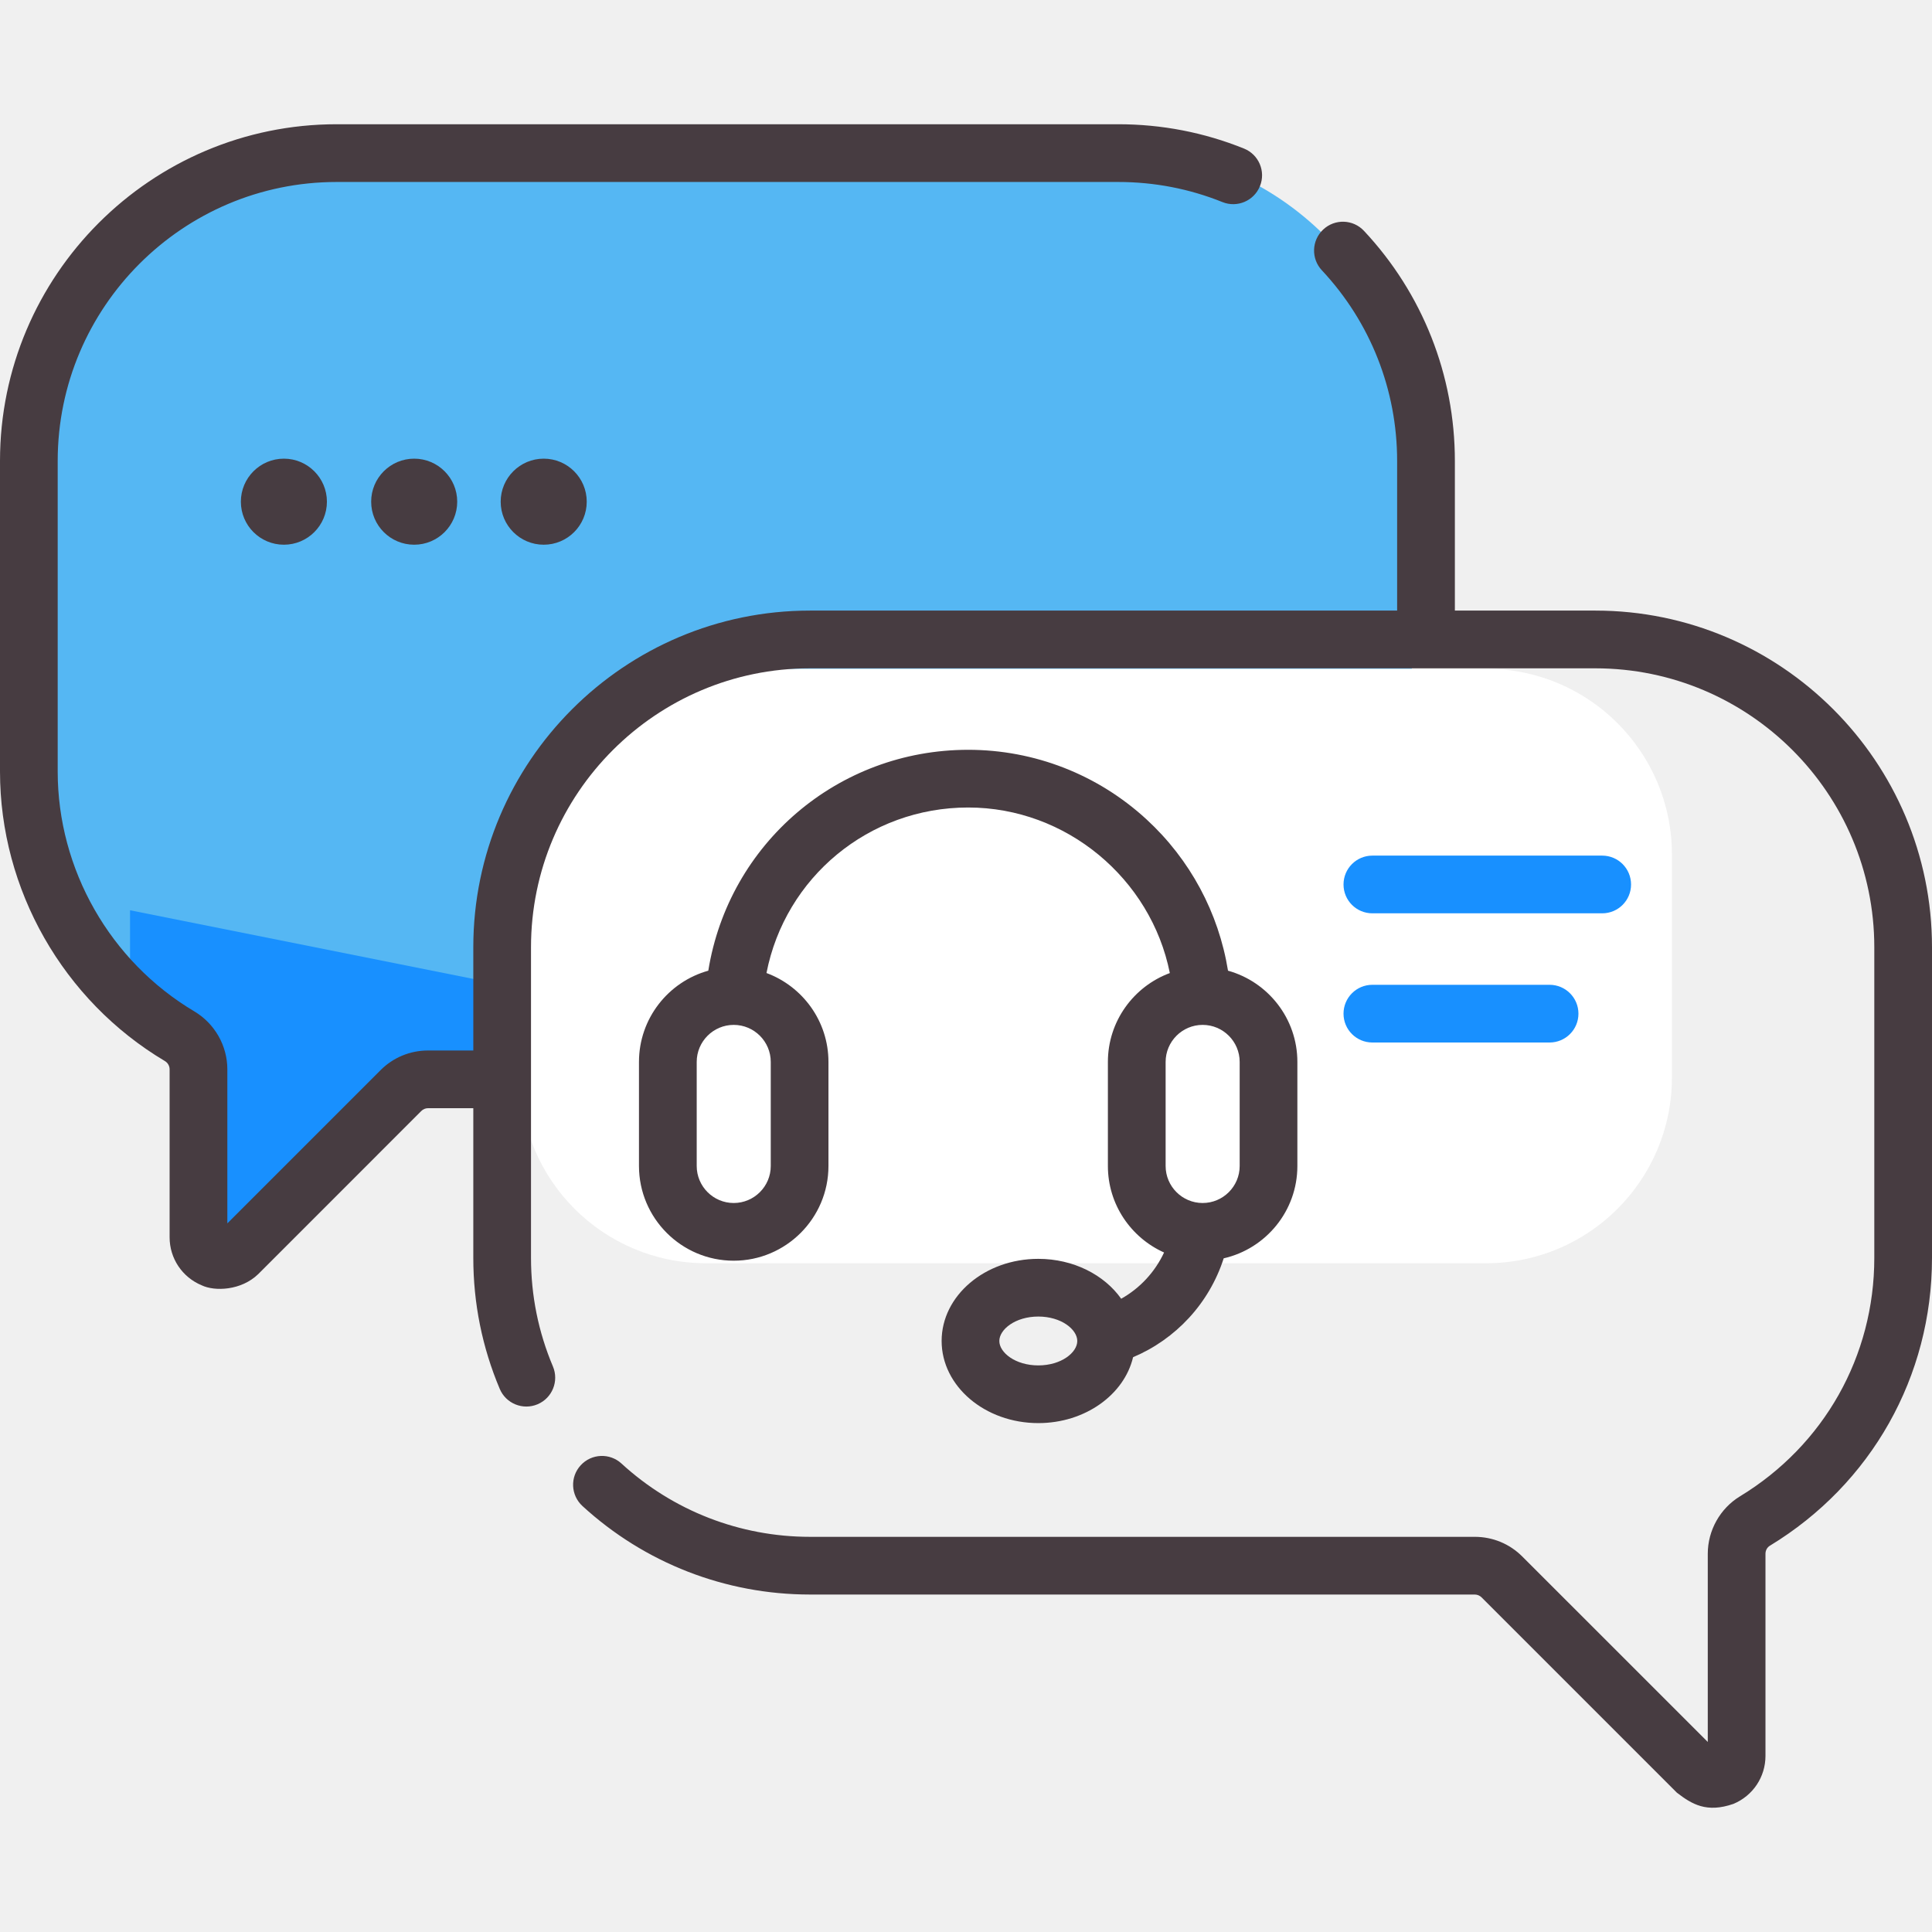
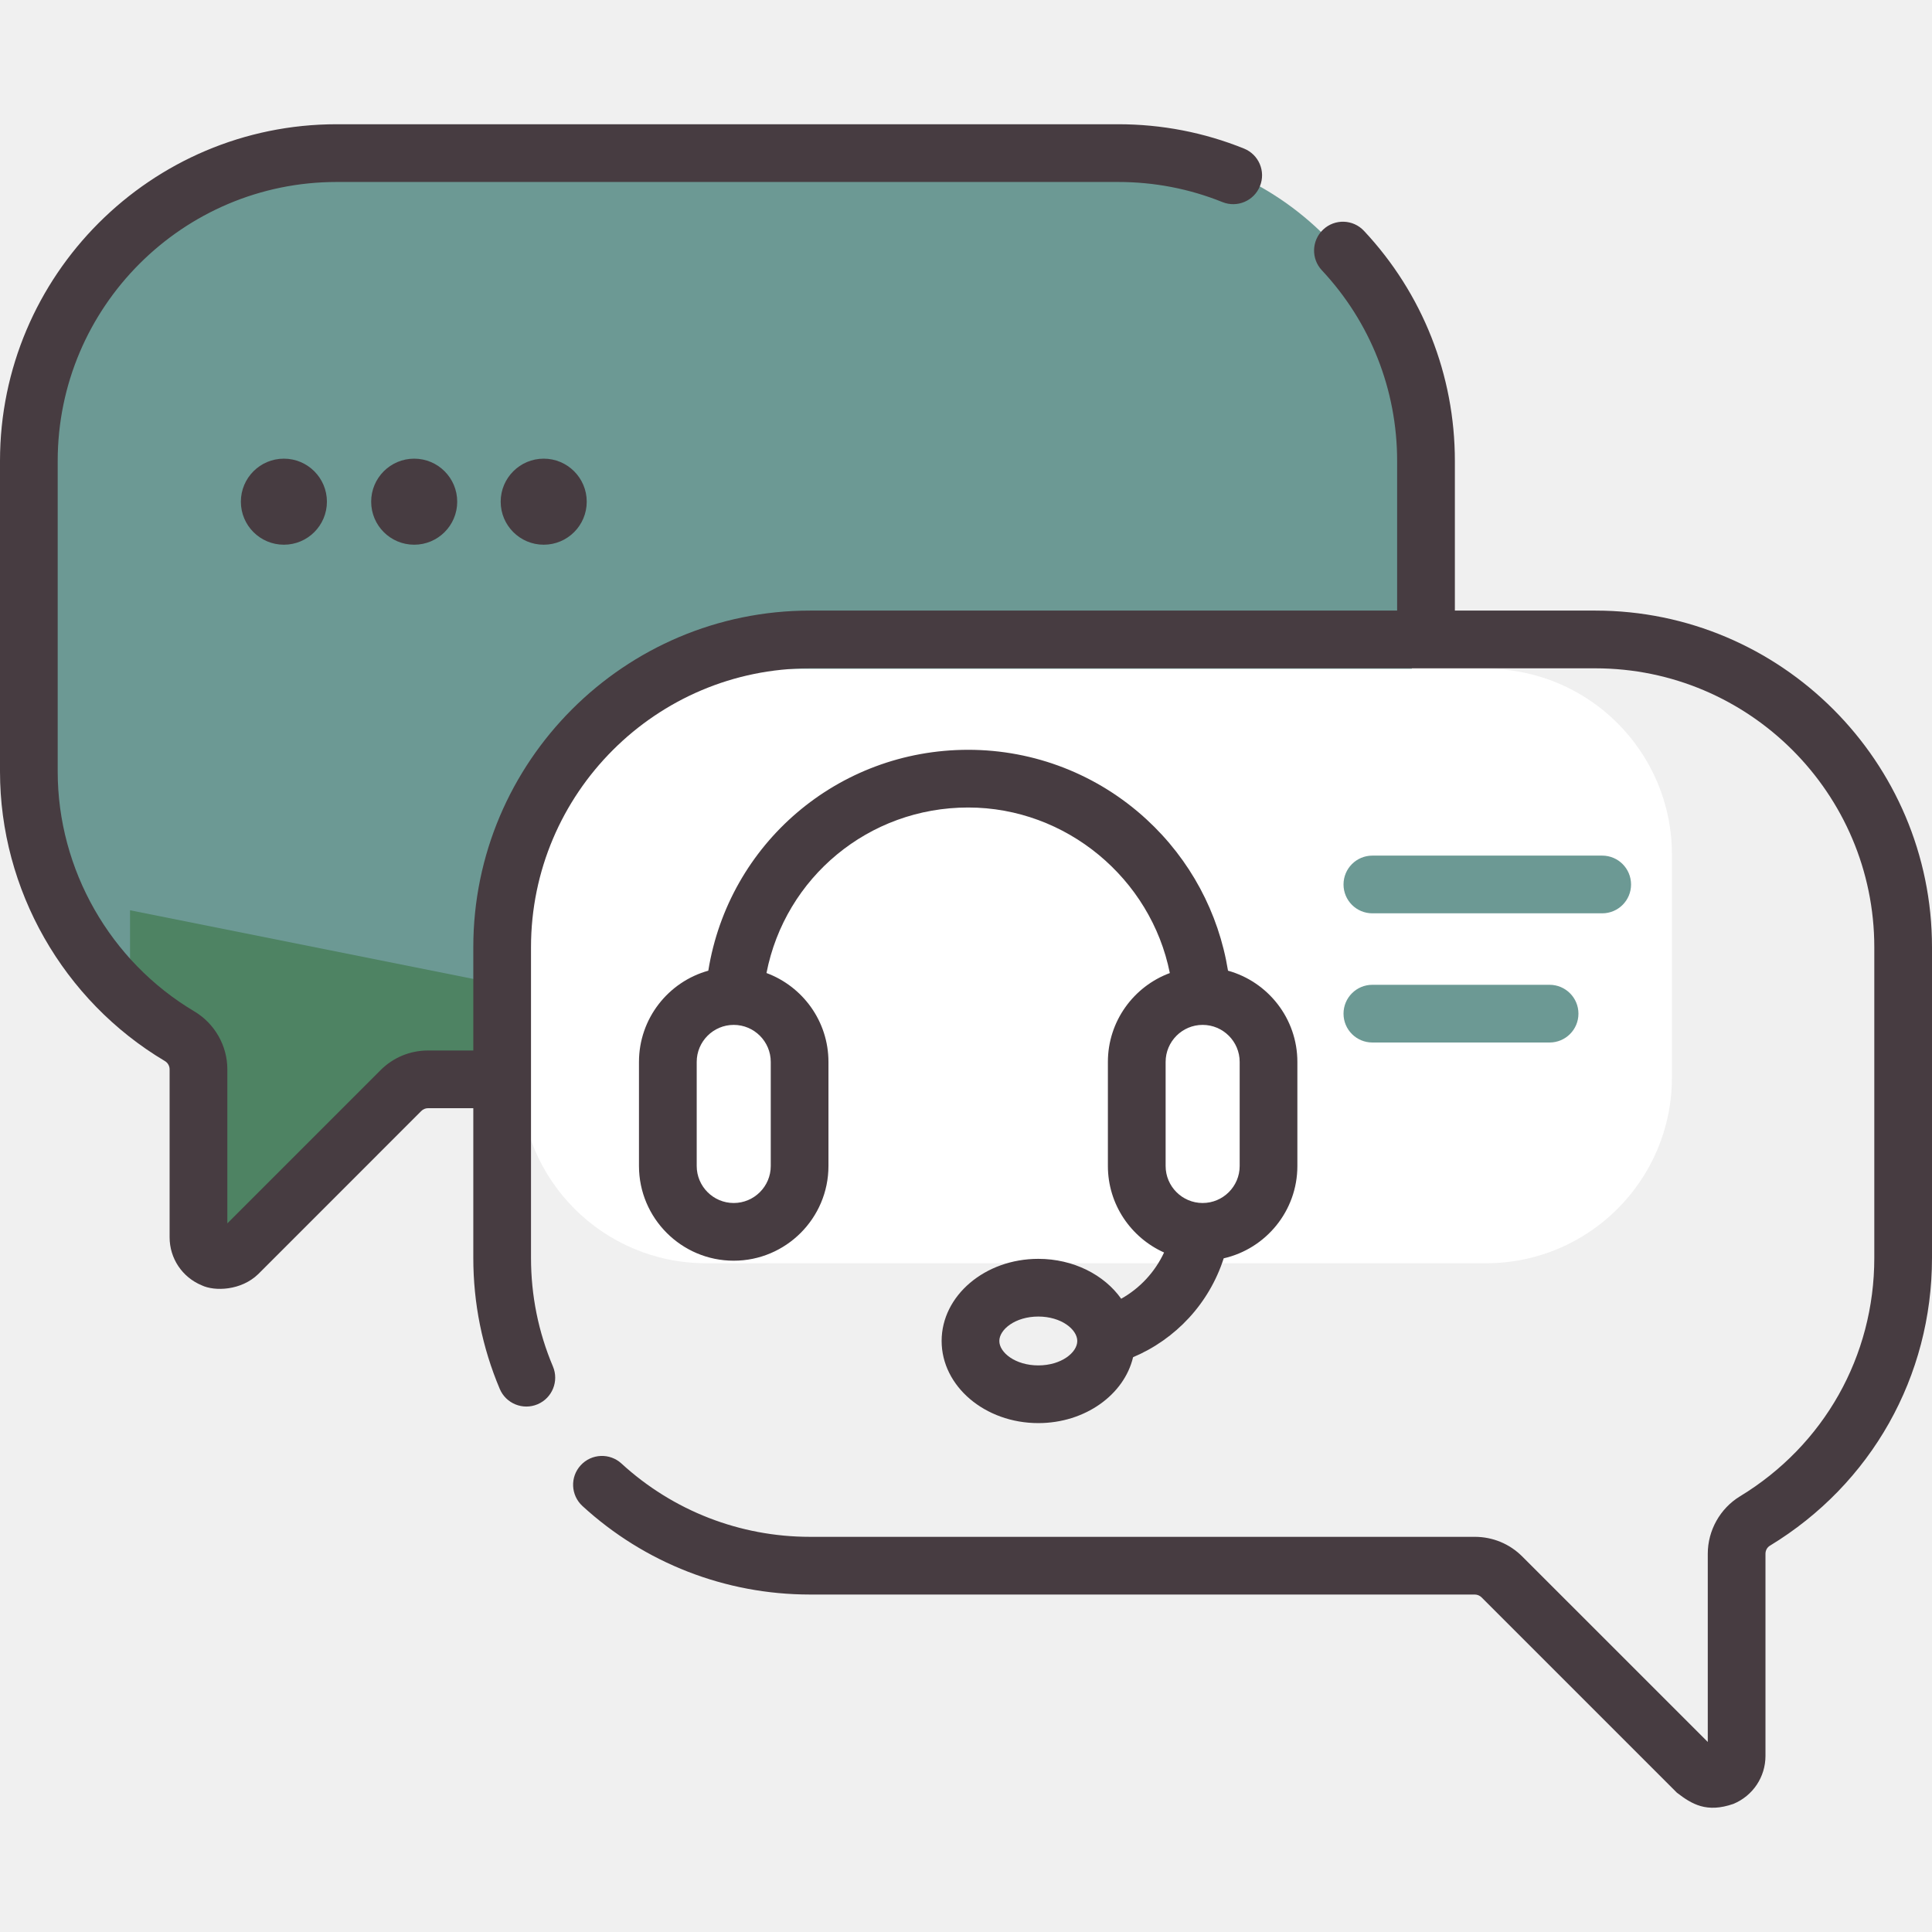
<svg xmlns="http://www.w3.org/2000/svg" width="52" height="52" viewBox="0 0 52 52" fill="none">
-   <rect x="1" y="4" width="37" height="24" rx="8" fill="#55b7f3" />
+   <rect x="1" y="4" width="37" height="24" rx="8" fill="#6c9994" />
  <rect x="14" y="18" width="31" height="16" rx="5" fill="white" />
-   <path d="M3.5 26.5V24.5L13.5 26.5L13 29H11.5L6.5 33L5.5 33.5V28.5L3.5 26.5Z" fill="#1890ff" />
+   <path d="M3.5 26.5V24.5L13.5 26.5L13 29H11.5L6.5 33L5.5 33.5V28.5L3.5 26.5Z" fill="#4e8363" />
  <path d="M42.939 16.434H39.158V12.406C39.158 10.097 38.289 7.898 36.712 6.214C36.419 5.9 35.927 5.884 35.614 6.178C35.301 6.471 35.285 6.962 35.578 7.275C36.885 8.671 37.604 10.493 37.604 12.406V16.434H21.8C16.804 16.434 12.739 20.499 12.739 25.495V28.274H11.522C11.038 28.274 10.583 28.462 10.241 28.805L6.119 32.927V28.78C6.119 28.145 5.779 27.548 5.231 27.222C2.962 25.874 1.553 23.4 1.553 20.766V12.406C1.553 8.266 4.921 4.898 9.061 4.898H30.096C31.067 4.898 32.011 5.08 32.902 5.439C33.3 5.599 33.752 5.407 33.912 5.009C34.073 4.611 33.88 4.159 33.483 3.999C32.406 3.564 31.267 3.344 30.096 3.344H9.061C4.065 3.344 0 7.409 0 12.406V20.766C0 23.945 1.7 26.93 4.437 28.558C4.516 28.605 4.565 28.69 4.565 28.78V33.302C4.565 33.87 4.904 34.376 5.428 34.594C5.778 34.762 6.493 34.738 6.952 34.291L11.339 29.903C11.388 29.854 11.453 29.827 11.522 29.827H12.739V33.856C12.739 35.079 12.979 36.266 13.451 37.383C13.618 37.778 14.074 37.963 14.469 37.796C14.864 37.629 15.049 37.173 14.882 36.778C14.491 35.853 14.292 34.87 14.292 33.856V25.496C14.292 21.356 17.66 17.988 21.8 17.988H42.939C47.079 17.988 50.447 21.356 50.447 25.496V33.856C50.447 36.5 49.095 38.9 46.83 40.275C46.297 40.6 45.965 41.191 45.965 41.82V46.885L40.974 41.895C40.632 41.552 40.177 41.364 39.693 41.364H21.8C19.916 41.364 18.114 40.663 16.727 39.391C16.411 39.101 15.919 39.122 15.63 39.438C15.339 39.754 15.361 40.245 15.677 40.535C17.352 42.071 19.526 42.917 21.8 42.917H39.693C39.761 42.917 39.828 42.945 39.876 42.993L45.132 48.249C45.537 48.561 45.934 48.802 46.655 48.552C47.179 48.334 47.518 47.828 47.518 47.26V41.82C47.518 41.73 47.563 41.647 47.637 41.603C50.369 39.943 52 37.047 52 33.856V25.495C52 20.499 47.935 16.434 42.939 16.434Z" fill="#473C41" />
  <path d="M30.177 34.956C29.722 34.313 28.892 33.882 27.946 33.882C26.511 33.882 25.344 34.873 25.344 36.092C25.344 37.311 26.511 38.303 27.946 38.303C29.205 38.303 30.258 37.539 30.497 36.529C31.642 36.046 32.544 35.085 32.936 33.868C34.07 33.61 34.919 32.594 34.919 31.383V28.582C34.919 27.413 34.128 26.425 33.052 26.126C32.799 24.566 32.033 23.134 30.858 22.053C29.546 20.846 27.842 20.181 26.059 20.181C22.55 20.181 19.615 22.709 19.064 26.126C17.989 26.425 17.198 27.413 17.198 28.582V31.382C17.198 32.788 18.342 33.932 19.748 33.932C21.154 33.932 22.298 32.788 22.298 31.382V28.582C22.298 27.485 21.602 26.549 20.63 26.189C21.133 23.616 23.382 21.734 26.059 21.734C28.701 21.734 30.979 23.649 31.486 26.19C30.514 26.55 29.819 27.486 29.819 28.582V31.382C29.819 32.419 30.441 33.312 31.331 33.711C31.084 34.241 30.678 34.675 30.177 34.956ZM27.946 36.75C27.328 36.75 26.897 36.404 26.897 36.093C26.897 35.782 27.328 35.435 27.946 35.435C28.564 35.435 28.995 35.782 28.995 36.093C28.995 36.404 28.564 36.75 27.946 36.75ZM20.745 31.383C20.745 31.932 20.298 32.379 19.748 32.379C19.199 32.379 18.752 31.932 18.752 31.383V28.582C18.752 28.032 19.199 27.585 19.748 27.585C20.298 27.585 20.745 28.032 20.745 28.582V31.383ZM31.373 28.582C31.373 28.032 31.82 27.585 32.369 27.585C32.919 27.585 33.366 28.032 33.366 28.582V31.383C33.366 31.932 32.919 32.379 32.369 32.379C31.82 32.379 31.373 31.932 31.373 31.383V28.582Z" fill="#473C41" />
-   <path d="M36.937 24.582H43.124C43.553 24.582 43.9 24.235 43.9 23.806C43.9 23.377 43.553 23.029 43.124 23.029H36.937C36.508 23.029 36.161 23.377 36.161 23.806C36.161 24.235 36.508 24.582 36.937 24.582Z" fill="#1890ff" />
-   <path d="M36.937 28.059H41.708C42.136 28.059 42.484 27.712 42.484 27.283C42.484 26.854 42.136 26.506 41.708 26.506H36.937C36.508 26.506 36.161 26.854 36.161 27.283C36.161 27.712 36.508 28.059 36.937 28.059Z" fill="#1890ff" />
+   <path d="M36.937 24.582H43.124C43.553 24.582 43.9 24.235 43.9 23.806C43.9 23.377 43.553 23.029 43.124 23.029H36.937C36.508 23.029 36.161 23.377 36.161 23.806C36.161 24.235 36.508 24.582 36.937 24.582Z" fill="#6c9994" />
+   <path d="M36.937 28.059H41.708C42.136 28.059 42.484 27.712 42.484 27.283C42.484 26.854 42.136 26.506 41.708 26.506H36.937C36.508 26.506 36.161 26.854 36.161 27.283C36.161 27.712 36.508 28.059 36.937 28.059Z" fill="#6c9994" />
  <path d="M7.641 14.661C8.28 14.661 8.799 14.143 8.799 13.503C8.799 12.864 8.28 12.345 7.641 12.345C7.001 12.345 6.483 12.864 6.483 13.503C6.483 14.143 7.001 14.661 7.641 14.661Z" fill="#473C41" />
  <path d="M11.148 14.661C11.787 14.661 12.306 14.143 12.306 13.503C12.306 12.864 11.787 12.345 11.148 12.345C10.508 12.345 9.99 12.864 9.99 13.503C9.99 14.143 10.508 14.661 11.148 14.661Z" fill="#473C41" />
  <path d="M14.634 14.661C15.274 14.661 15.792 14.143 15.792 13.503C15.792 12.864 15.274 12.345 14.634 12.345C13.995 12.345 13.476 12.864 13.476 13.503C13.476 14.143 13.995 14.661 14.634 14.661Z" fill="#473C41" />
</svg>
